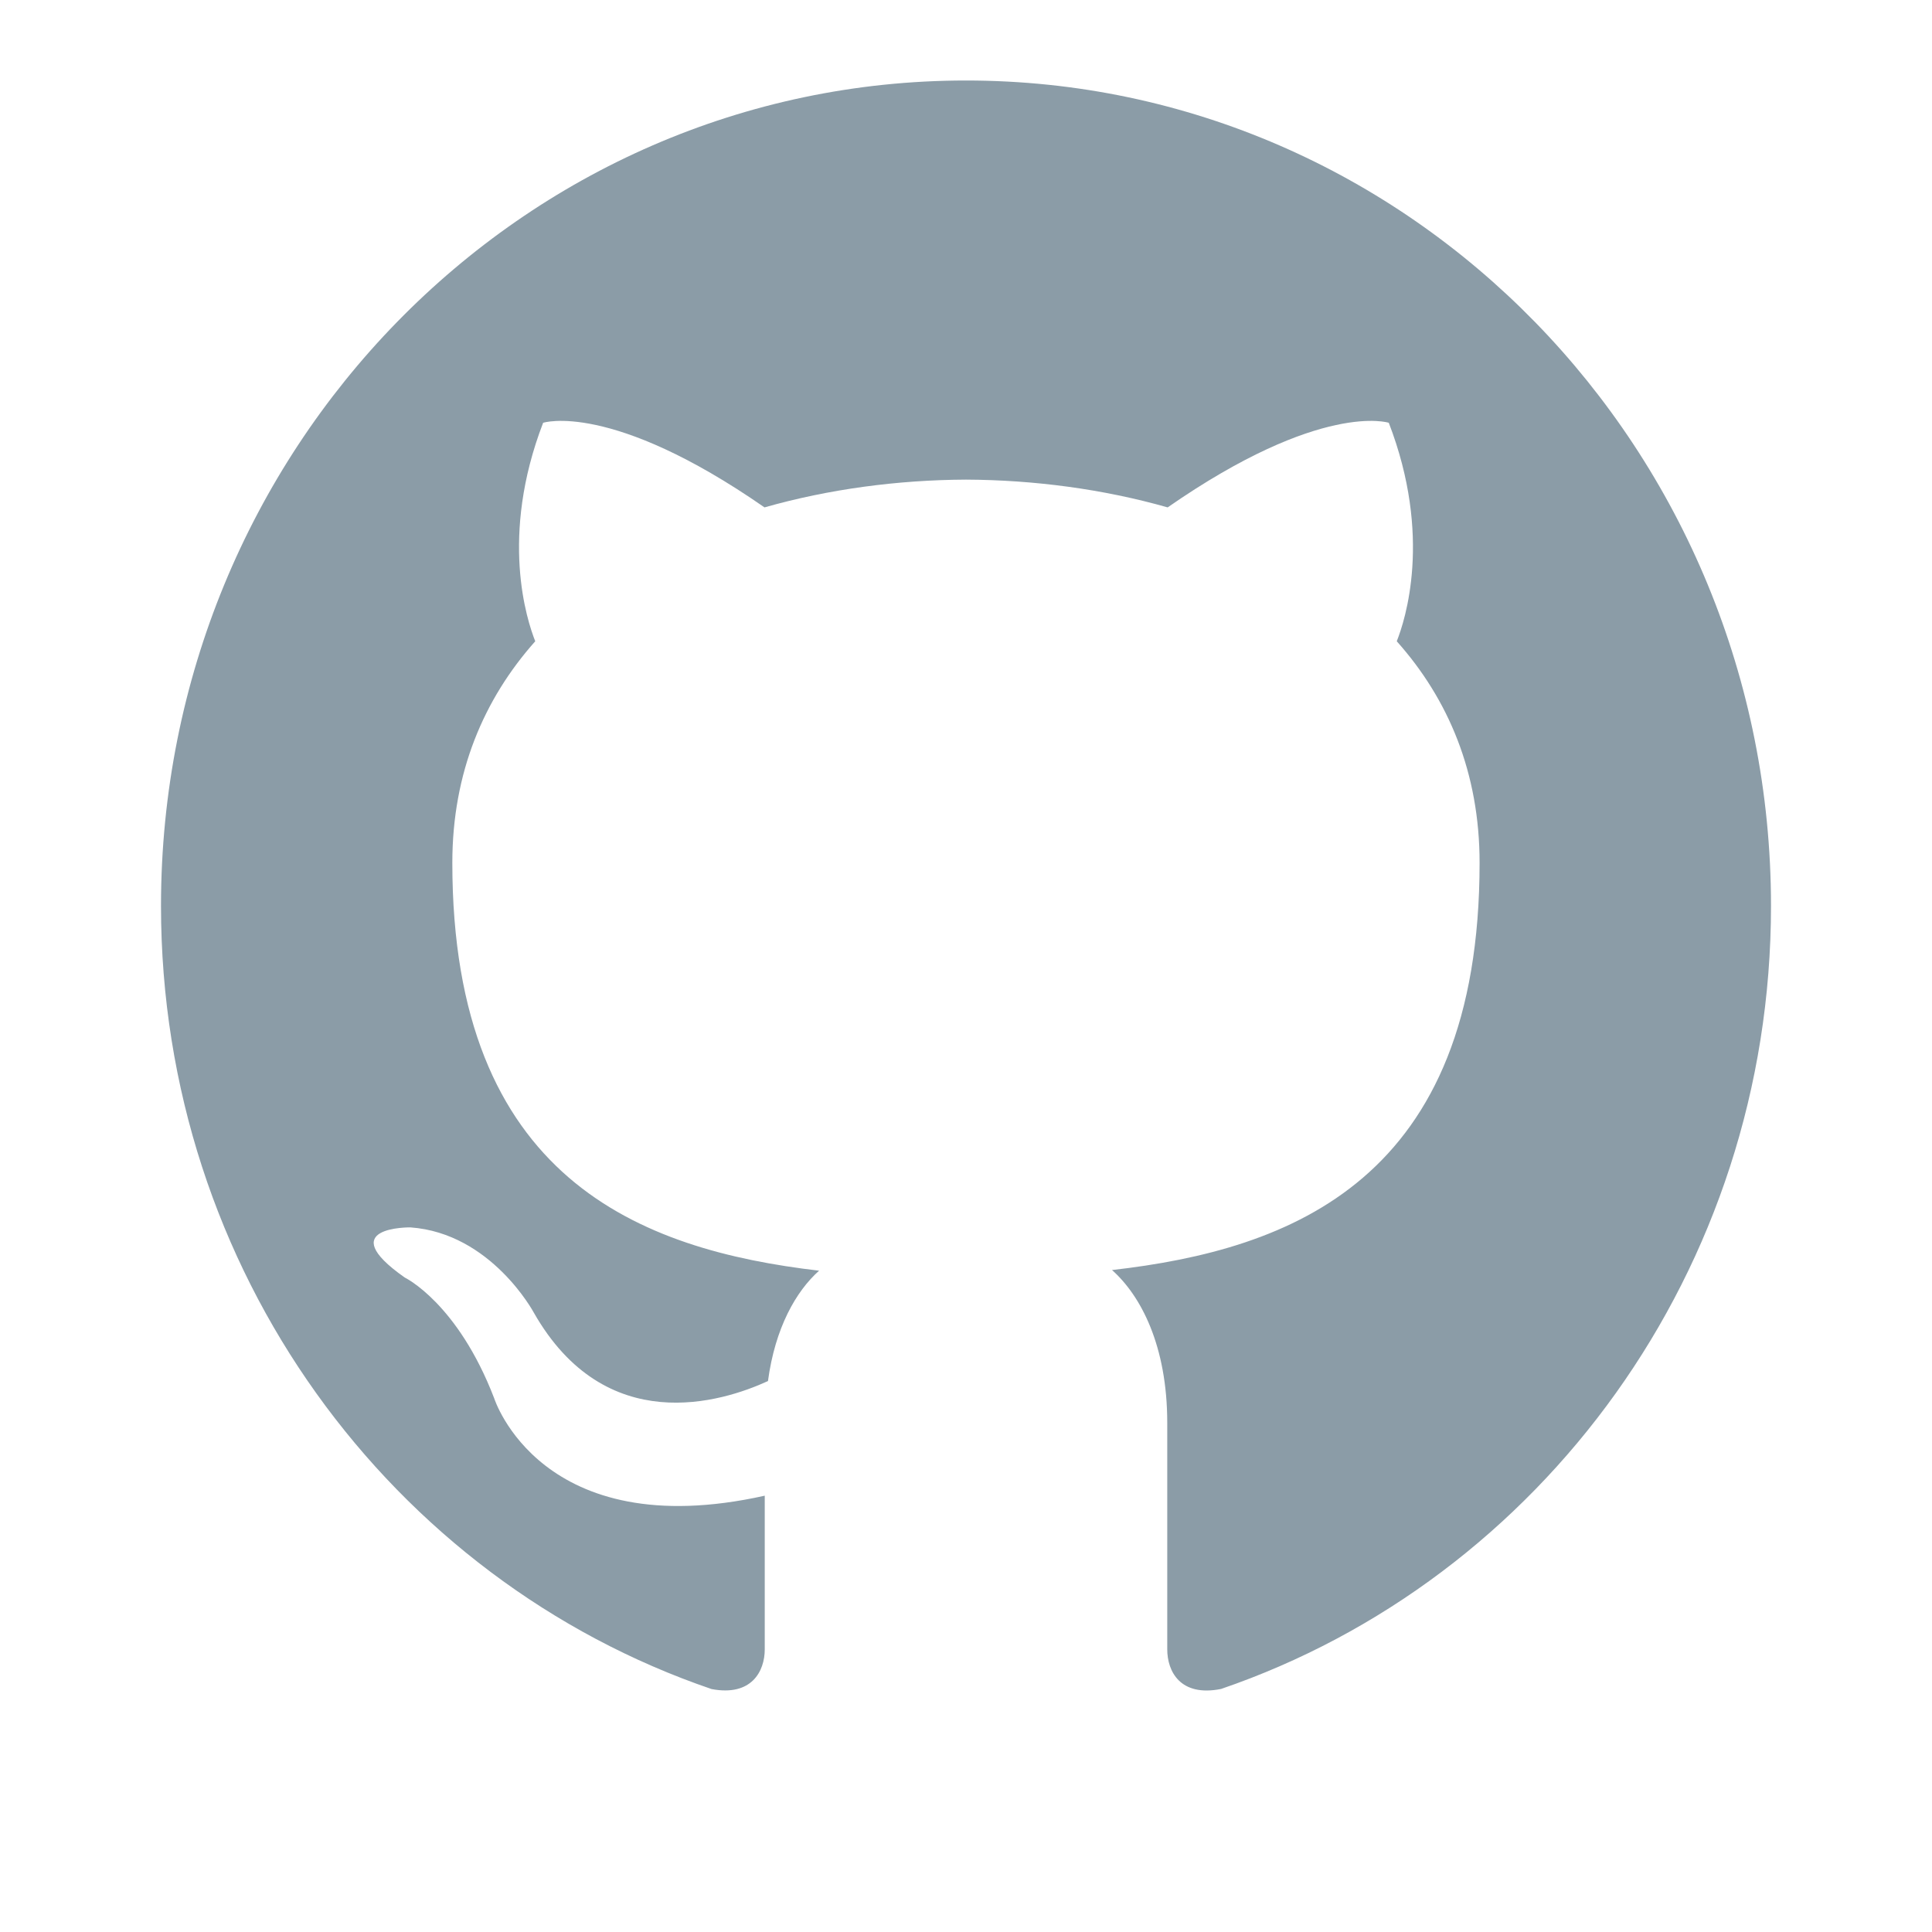
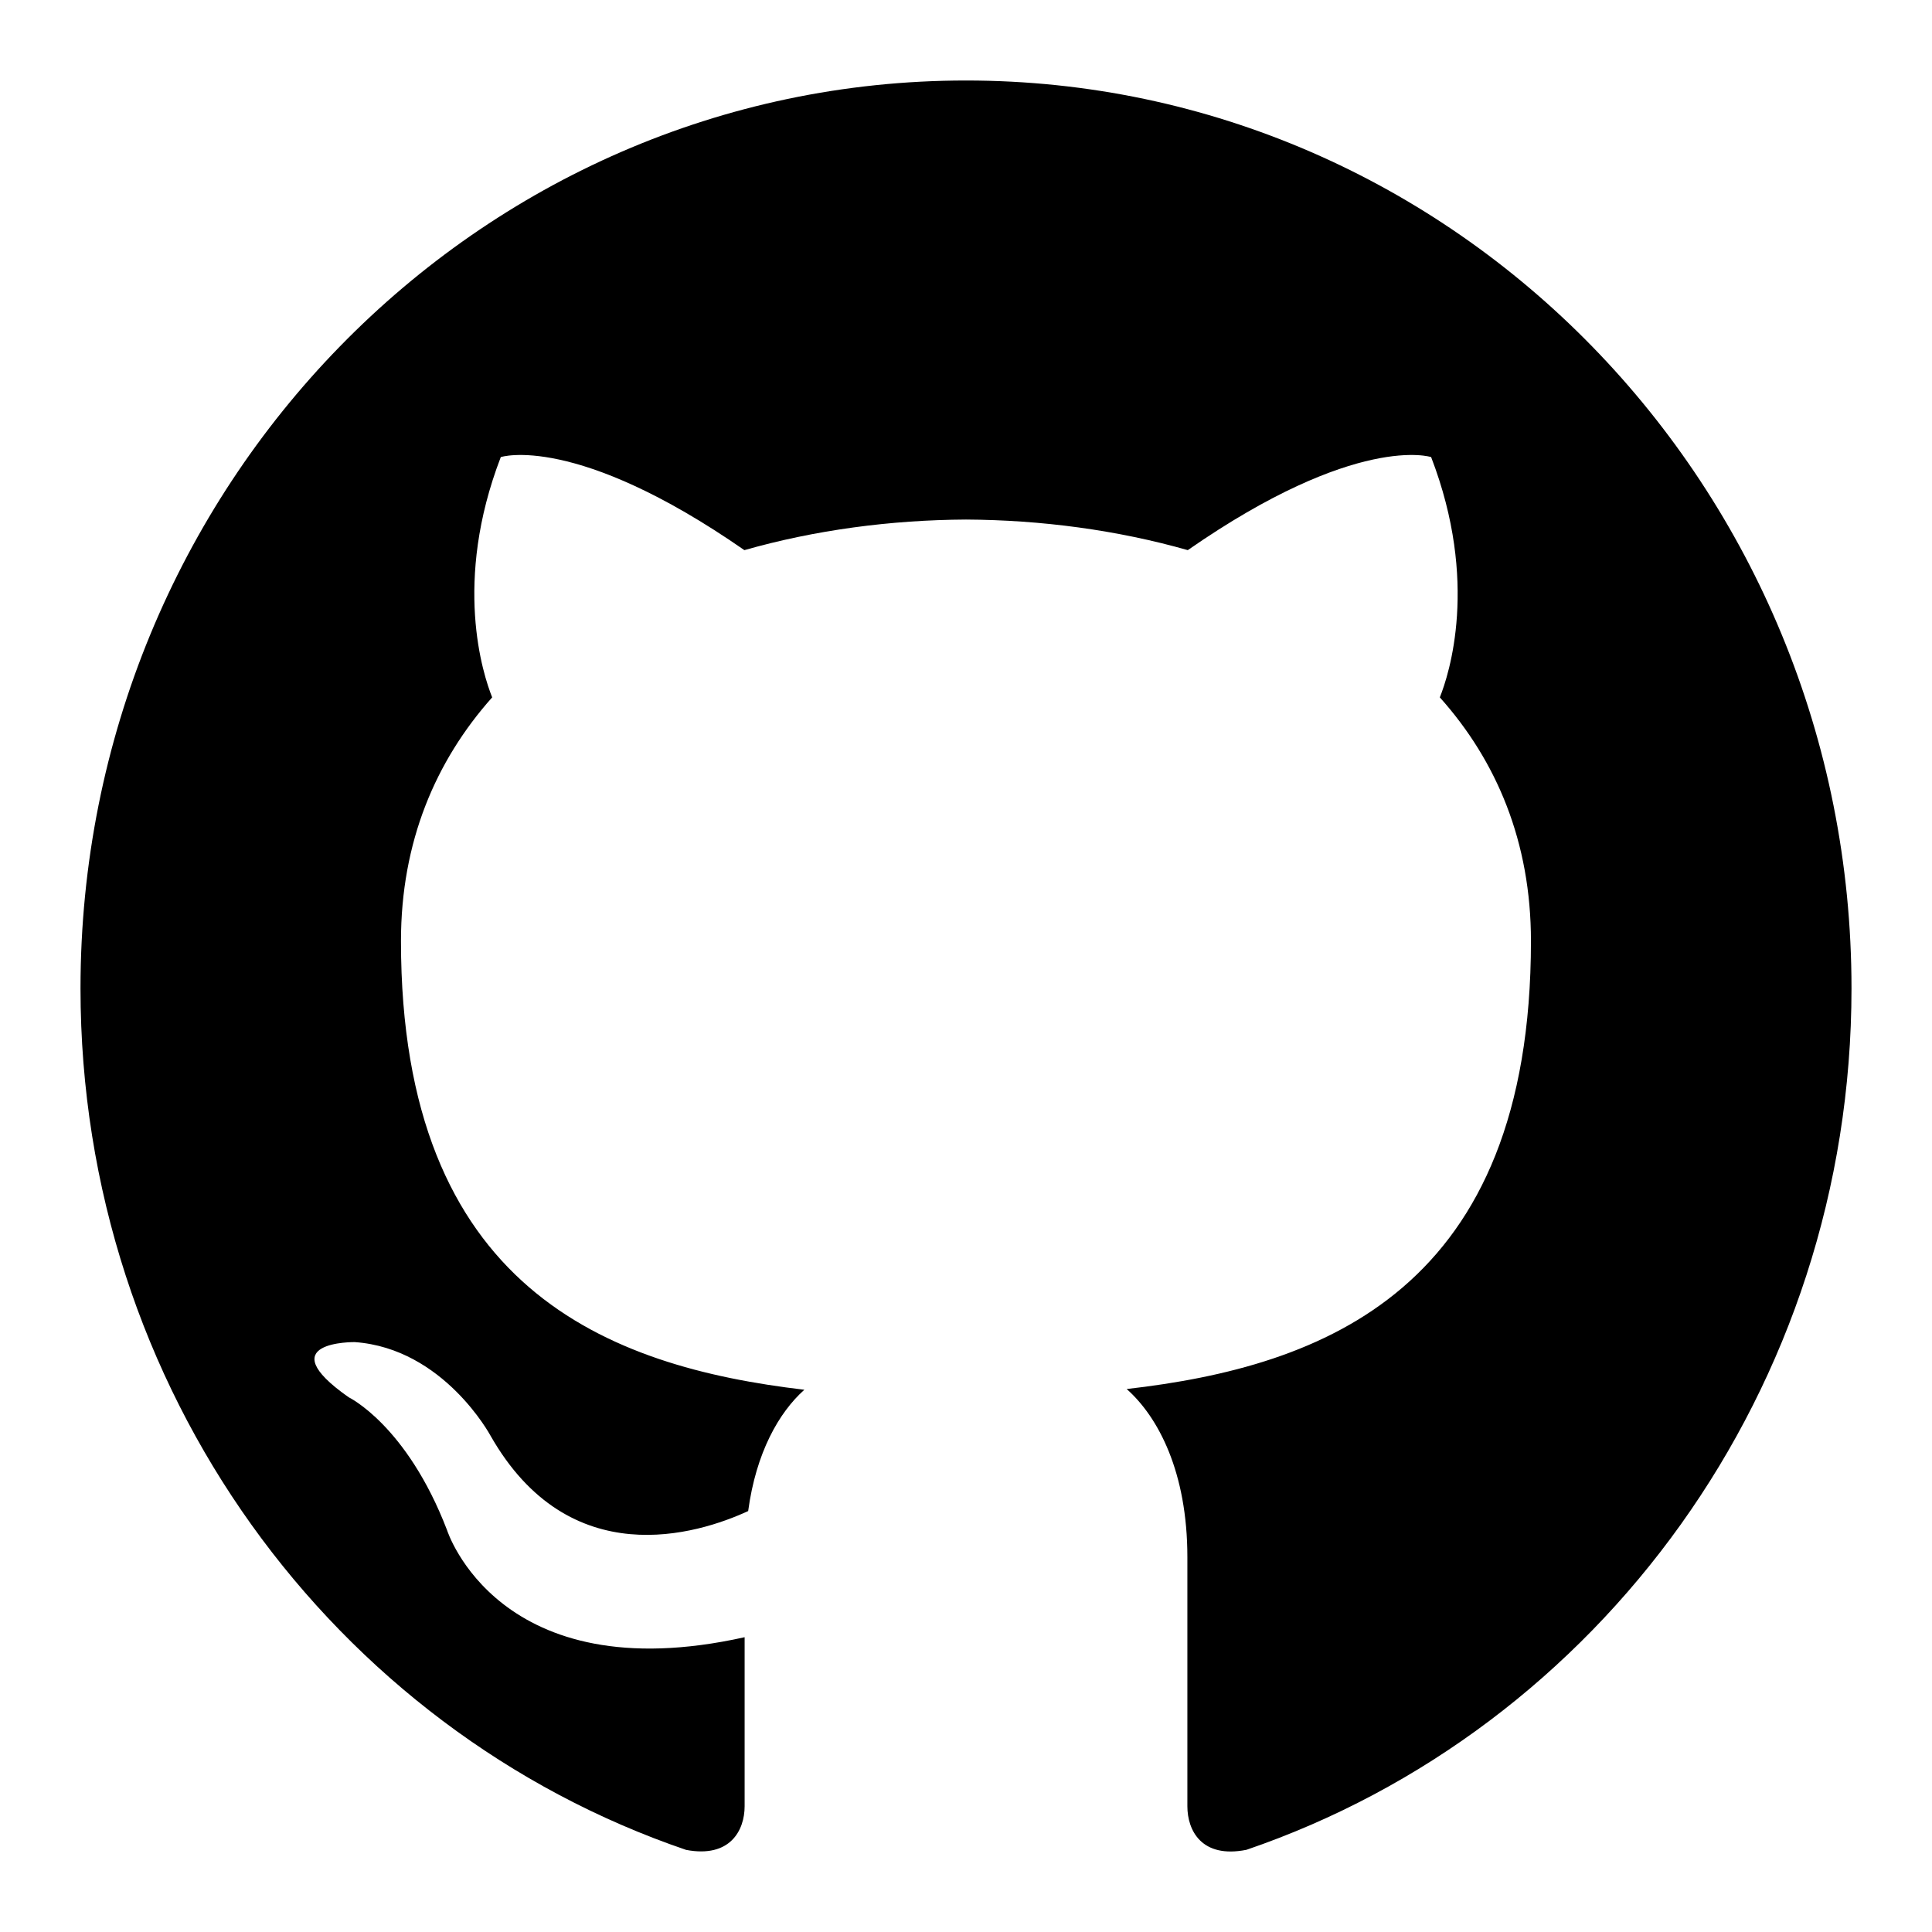
<svg xmlns="http://www.w3.org/2000/svg" width="24" height="24" viewBox="0 0 24 24">
-   <path fill="#8B9CA7" d="M10,0 C4.478,0 0,4.591 0,10.253 C0,14.783 2.865,18.626 6.839,19.982 C7.338,20.077 7.5,19.759 7.5,19.489 L7.5,17.58 C4.718,18.2 4.139,16.37 4.139,16.37 C3.684,15.185 3.028,14.87 3.028,14.87 C2.121,14.233 3.098,14.247 3.098,14.247 C4.102,14.319 4.63,15.304 4.63,15.304 C5.522,16.871 6.969,16.418 7.54,16.156 C7.629,15.494 7.888,15.041 8.175,14.785 C5.954,14.525 3.619,13.646 3.619,9.718 C3.619,8.598 4.01,7.684 4.649,6.966 C4.546,6.707 4.203,5.664 4.747,4.252 C4.747,4.252 5.587,3.977 7.497,5.303 C8.295,5.076 9.15,4.962 10,4.958 C10.85,4.962 11.706,5.076 12.505,5.303 C14.414,3.977 15.252,4.252 15.252,4.252 C15.797,5.665 15.454,6.708 15.351,6.966 C15.992,7.684 16.38,8.599 16.38,9.718 C16.38,13.656 14.041,14.523 11.814,14.777 C12.172,15.095 12.5,15.718 12.5,16.675 L12.5,19.489 C12.5,19.761 12.66,20.082 13.168,19.981 C17.138,18.623 20,14.781 20,10.253 C20,4.591 15.523,0 10,0 Z" transform="translate(2 1)" />
+   <path d="M11,0 C4.926,0 0,5.05 0,11.278 C0,16.261 3.151,20.489 7.523,21.98 C8.072,22.084 8.25,21.735 8.25,21.438 L8.25,19.338 C5.19,20.02 4.553,18.007 4.553,18.007 C4.053,16.704 3.331,16.357 3.331,16.357 C2.333,15.657 3.407,15.672 3.407,15.672 C4.512,15.751 5.093,16.834 5.093,16.834 C6.074,18.558 7.666,18.06 8.294,17.771 C8.392,17.043 8.677,16.545 8.992,16.264 C6.55,15.977 3.981,15.01 3.981,10.69 C3.981,9.458 4.411,8.452 5.114,7.663 C5,7.378 4.624,6.23 5.221,4.678 C5.221,4.678 6.145,4.375 8.247,5.834 C9.124,5.584 10.065,5.459 11,5.454 C11.935,5.459 12.876,5.584 13.755,5.834 C15.856,4.375 16.778,4.678 16.778,4.678 C17.376,6.231 17,7.379 16.886,7.663 C17.592,8.452 18.018,9.459 18.018,10.69 C18.018,15.021 15.445,15.975 12.996,16.255 C13.39,16.604 13.75,17.29 13.75,18.343 L13.75,21.438 C13.75,21.738 13.926,22.09 14.484,21.979 C18.852,20.486 22,16.259 22,11.278 C22,5.05 17.075,0 11,0 Z" transform="translate(1 1)" />
</svg>
